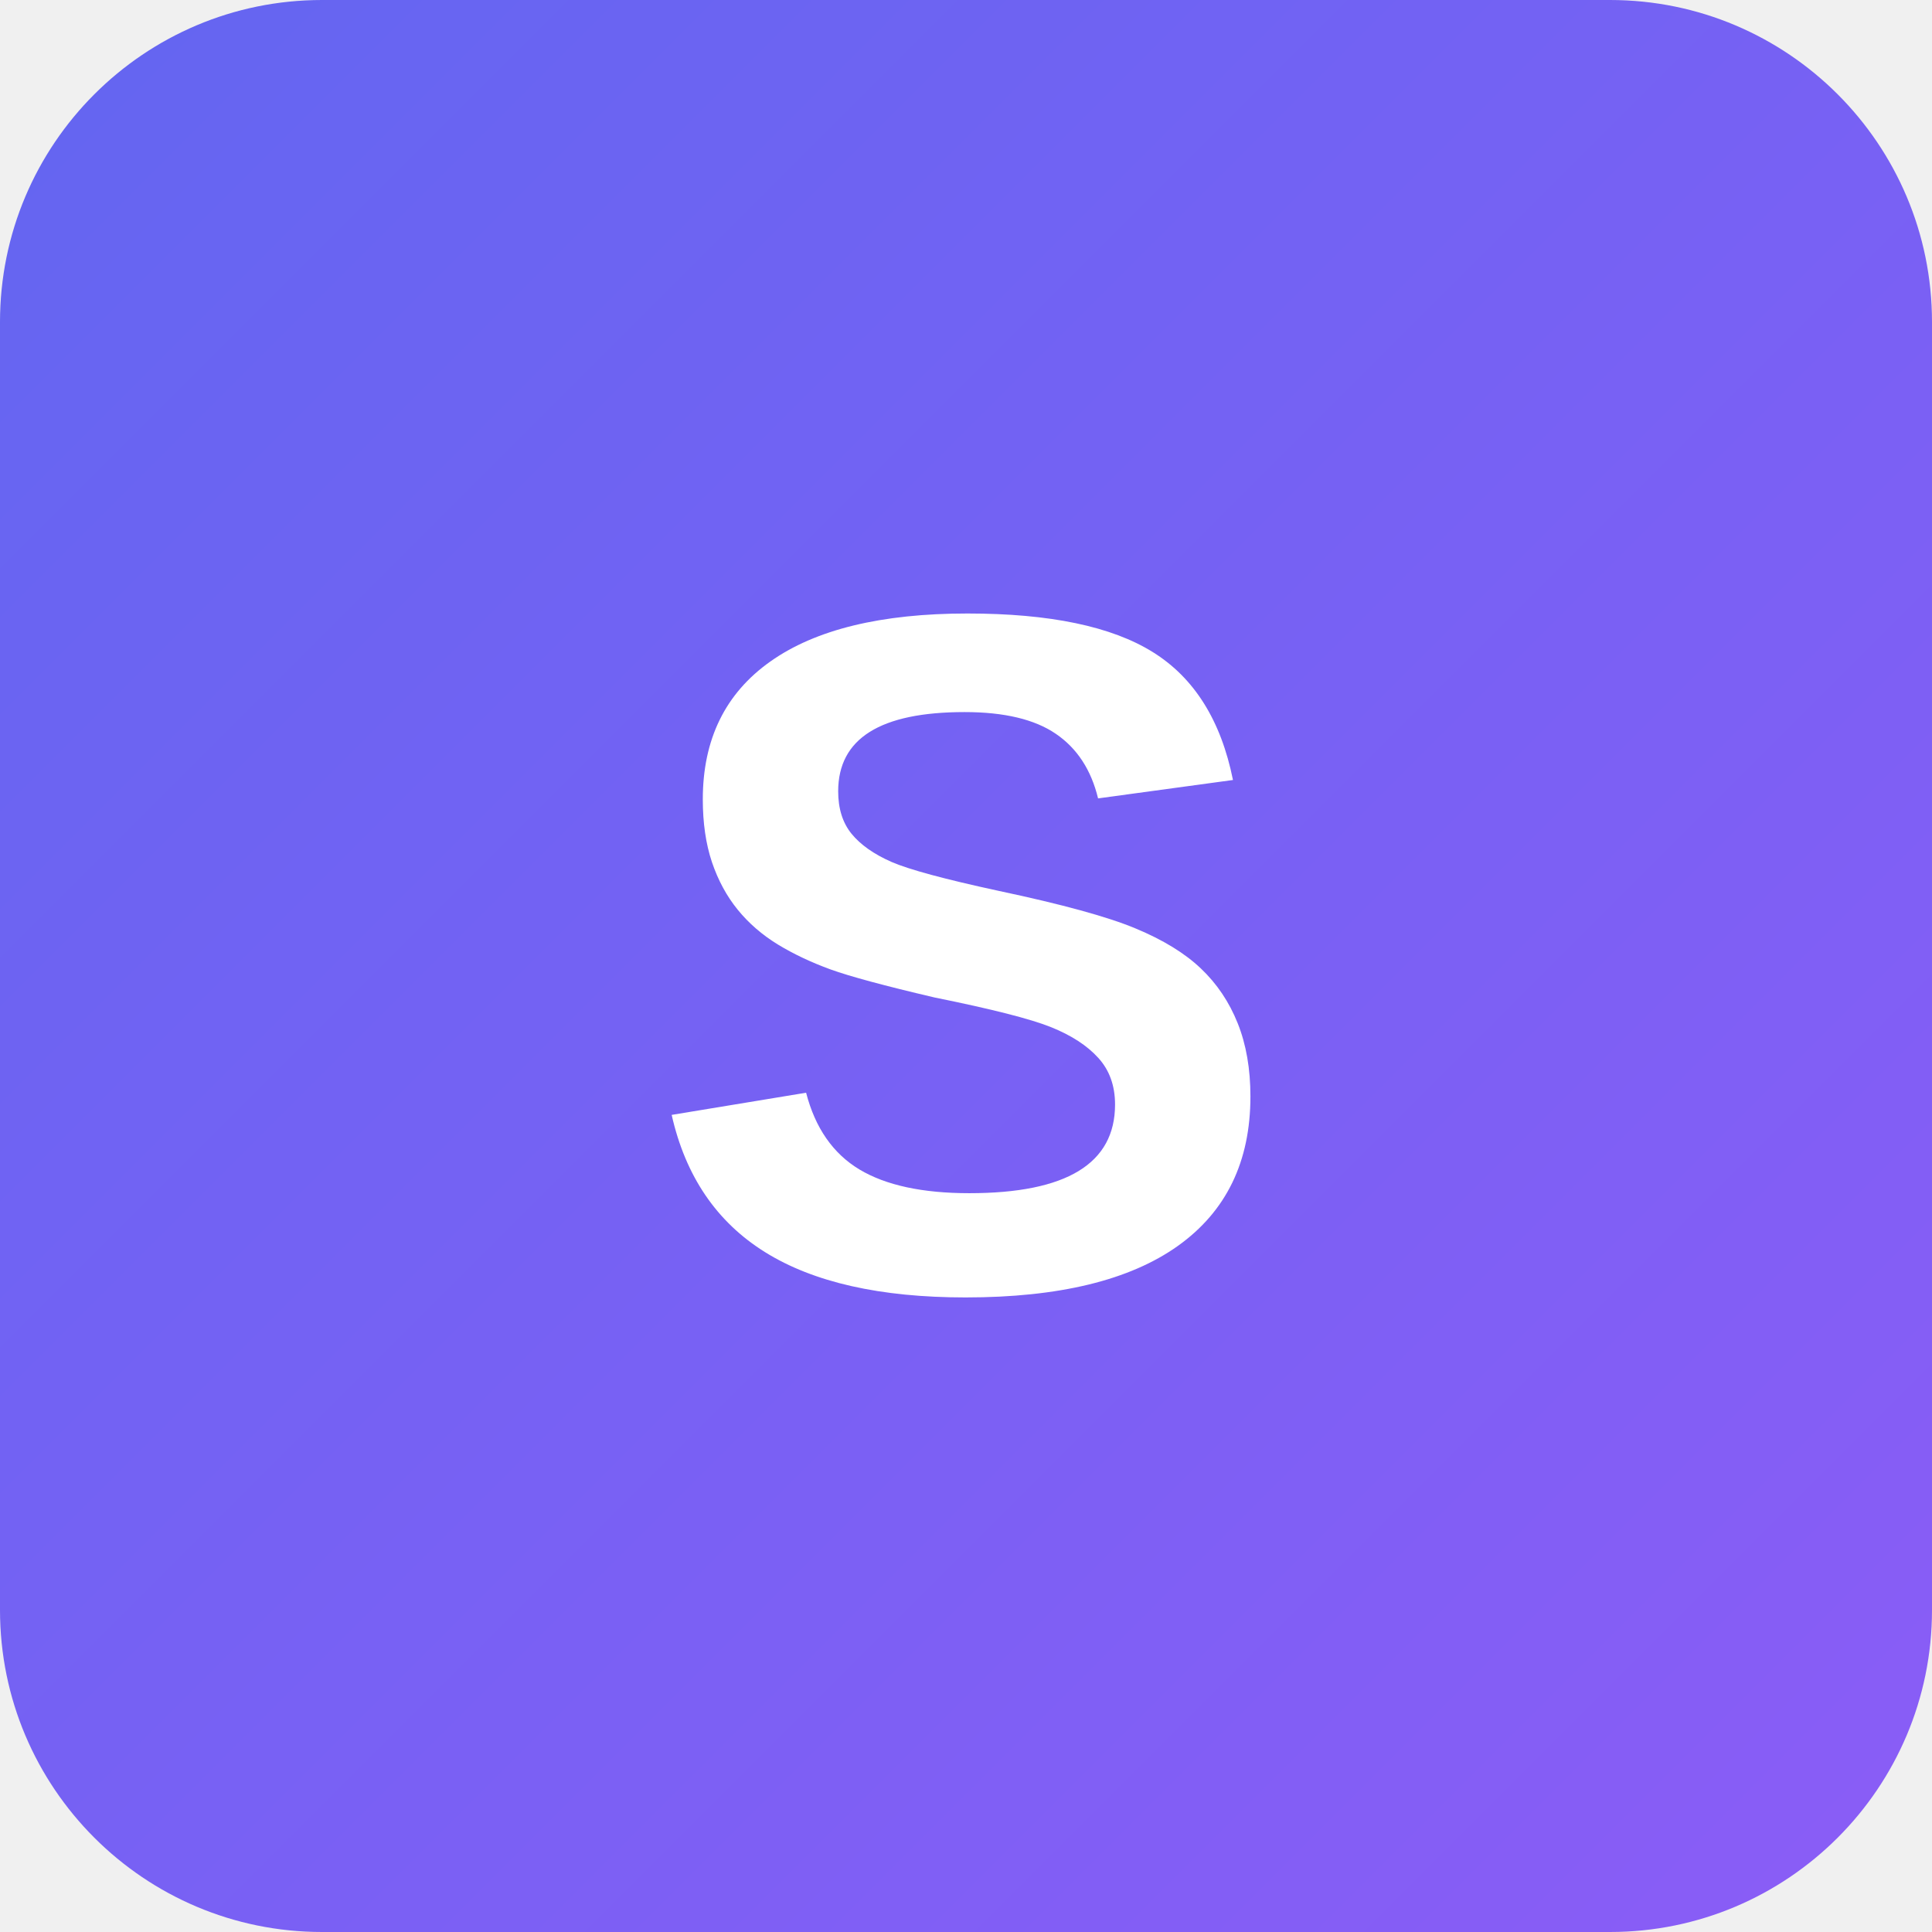
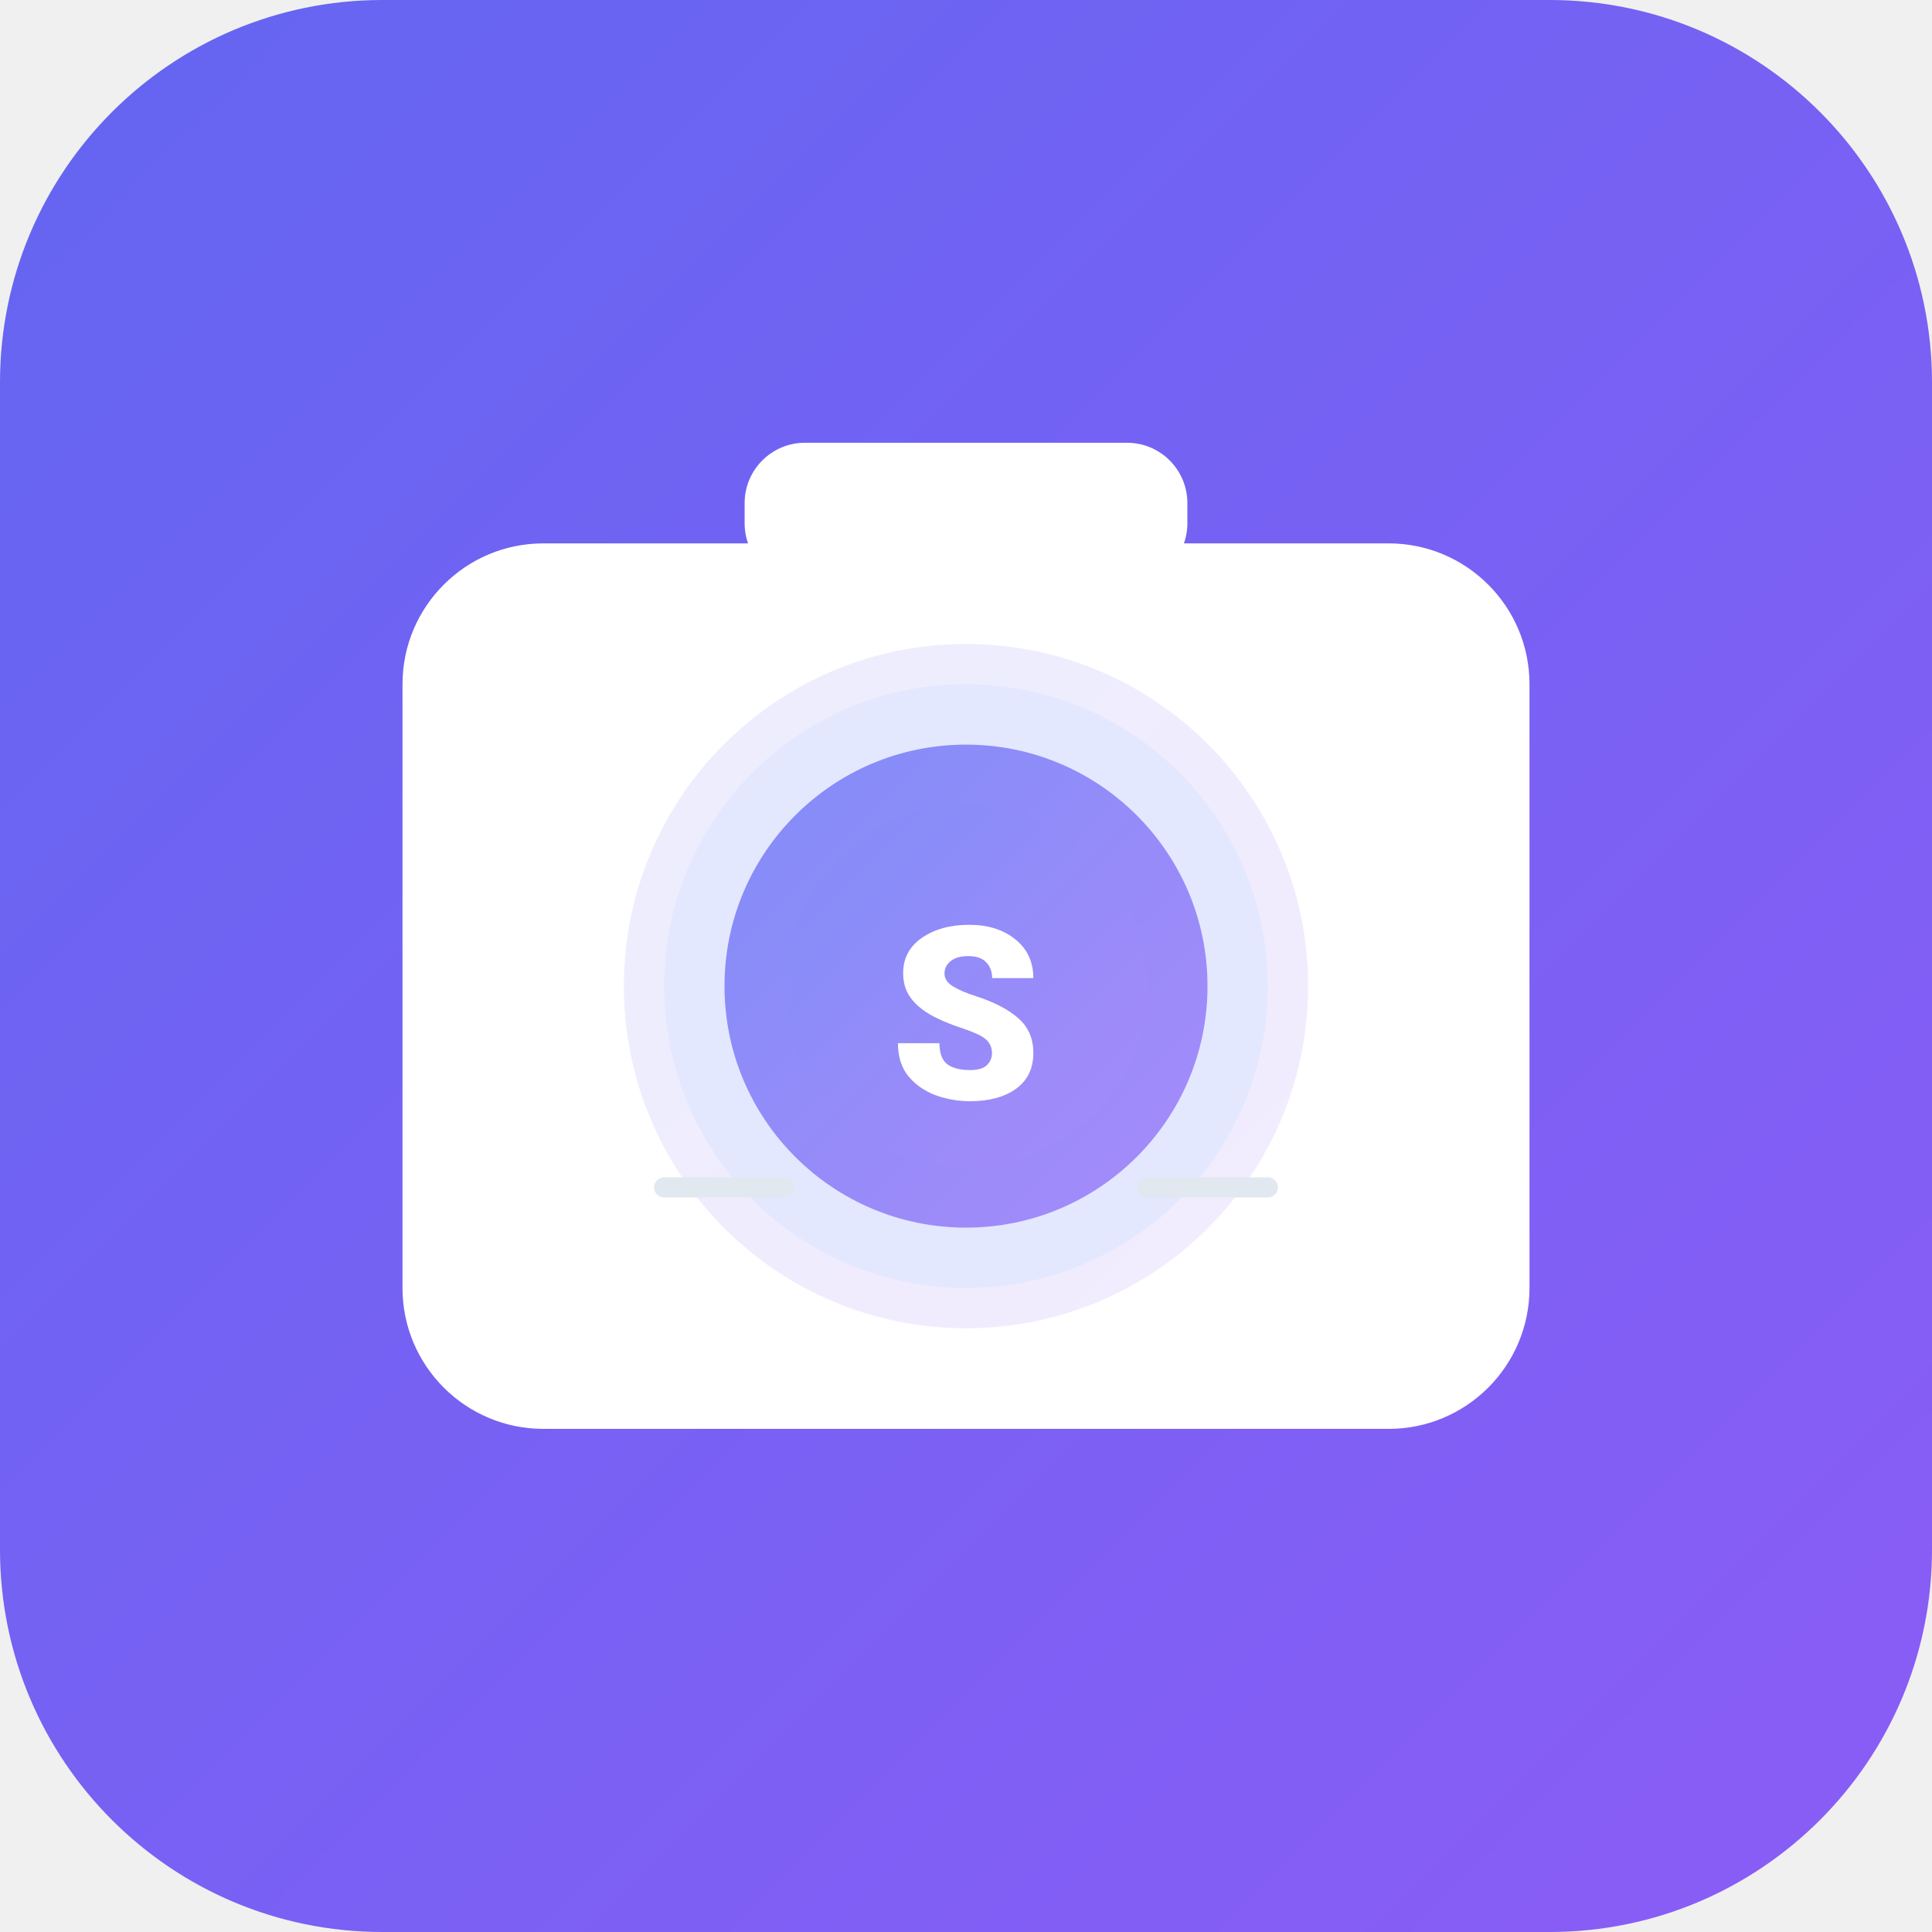
<svg xmlns="http://www.w3.org/2000/svg" width="192" height="192" viewBox="0 0 192 192">
  <defs>
-     <linearGradient id="grad" x1="0%" y1="0%" x2="100%" y2="100%">
-       <stop offset="0%" style="stop-color:#6366f1;stop-opacity:1" />
-       <stop offset="100%" style="stop-color:#8b5cf6;stop-opacity:1" />
+     <linearGradient id="bg" x1="0%" y1="0%" x2="100%" y2="100%">
+       <stop offset="0%" stop-color="#6366f1" />
+       <stop offset="100%" stop-color="#8b5cf6" />
+     </linearGradient>
+     <linearGradient id="lens" x1="0%" y1="0%" x2="100%" y2="100%">
+       <stop offset="0%" stop-color="#818cf8" />
+       <stop offset="100%" stop-color="#a78bfa" />
+     </linearGradient>
+     <linearGradient id="s" x1="0%" y1="0%" x2="100%" y2="100%">
+       <stop offset="0%" stop-color="#6366f1" />
+       <stop offset="100%" stop-color="#7c3aed" />
    </linearGradient>
  </defs>
-   <rect width="192" height="192" rx="32" fill="url(#grad)" />
-   <text x="96" y="128" font-family="Arial, sans-serif" font-size="96" font-weight="bold" fill="white" text-anchor="middle">S</text>
+   <rect width="192" height="192" rx="38" fill="url(#bg)" />
+   <rect x="40" y="54" width="112" height="88" rx="14" fill="#ffffff" />
+   <rect x="74" y="44" width="44" height="14" rx="6" fill="#ffffff" />
+   <circle cx="96" cy="98" r="34" fill="url(#bg)" opacity="0.12" />
+   <circle cx="96" cy="98" r="30" fill="#e0e7ff" opacity="0.8" />
+   <circle cx="96" cy="98" r="24" fill="url(#lens)" />
+   <circle cx="96" cy="98" r="18" fill="url(#lens)" opacity="0.9" />
+   <text x="96" y="101" font-family="-apple-system, BlinkMacSystemFont, 'Segoe UI', Roboto, Helvetica, Arial, sans-serif" font-size="24" font-weight="800" fill="#ffffff" text-anchor="middle" dominant-baseline="central">S</text>
+   <circle cx="54" cy="64" r="5" fill="#ffffff" opacity="0.8" />
+   <line x1="66" y1="118" x2="78" y2="118" stroke="#e2e8f0" stroke-width="2" stroke-linecap="round" />
+   <line x1="114" y1="118" x2="126" y2="118" stroke="#e2e8f0" stroke-width="2" stroke-linecap="round" />
</svg>
